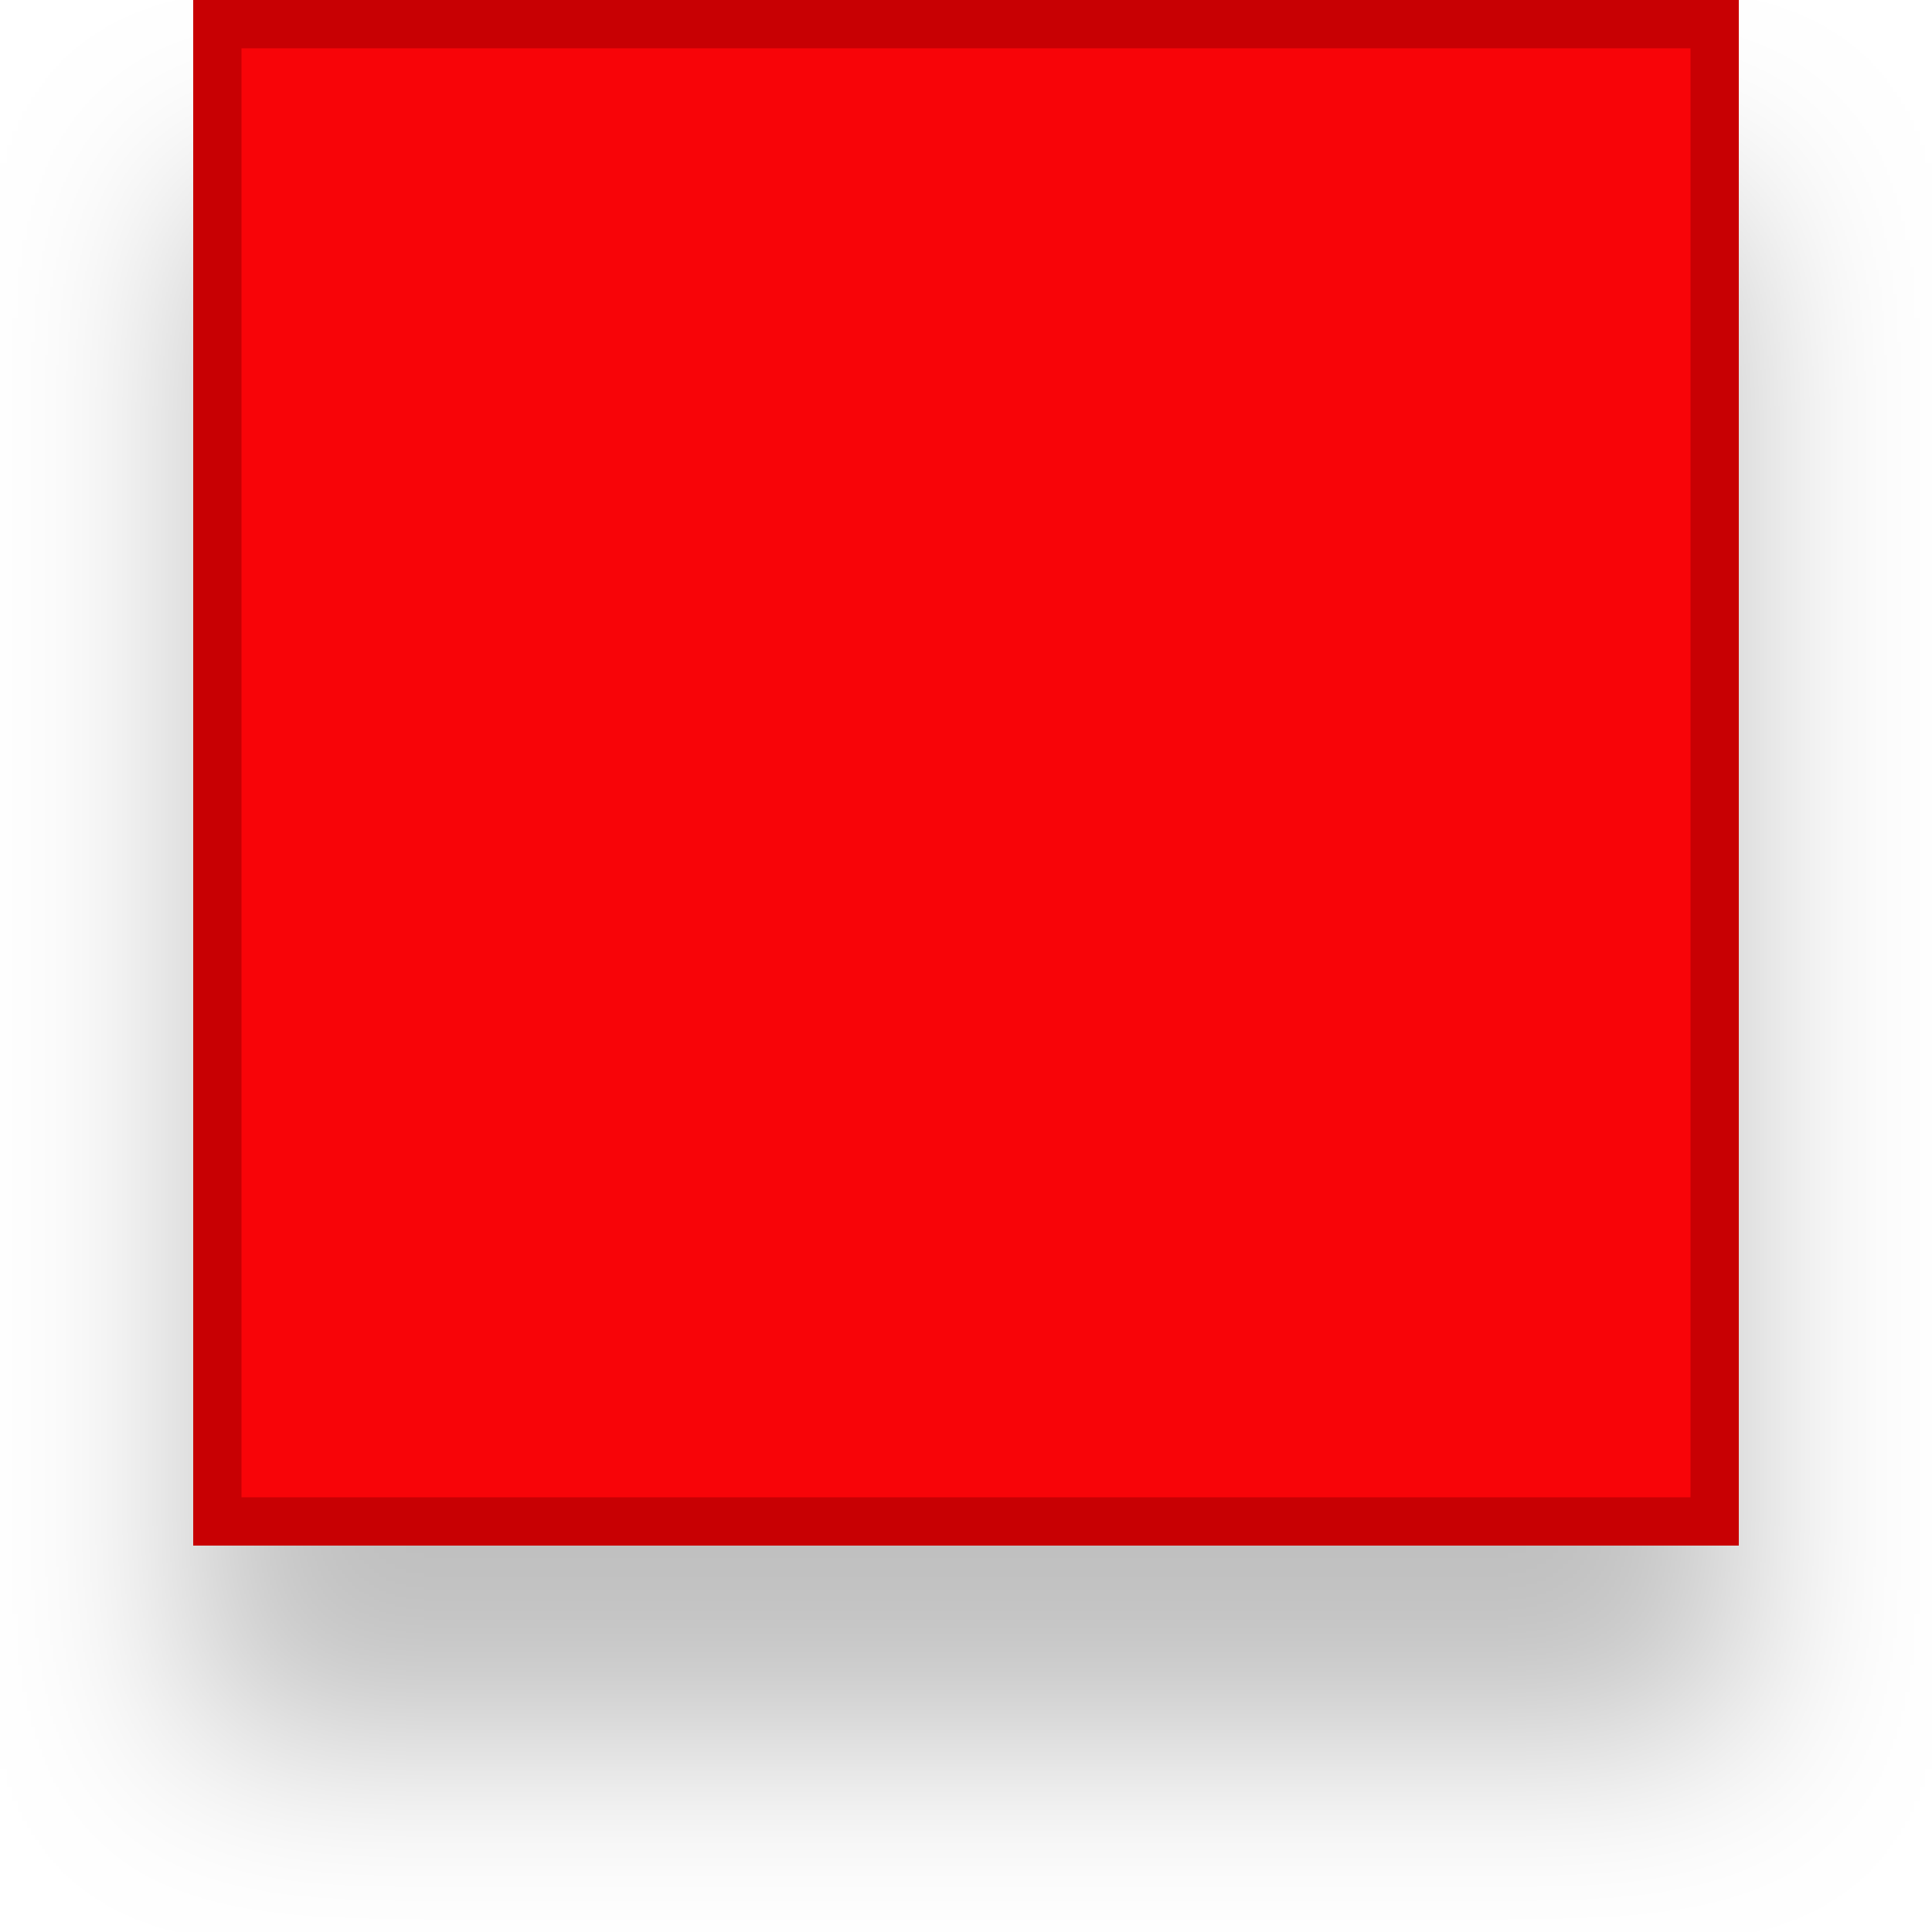
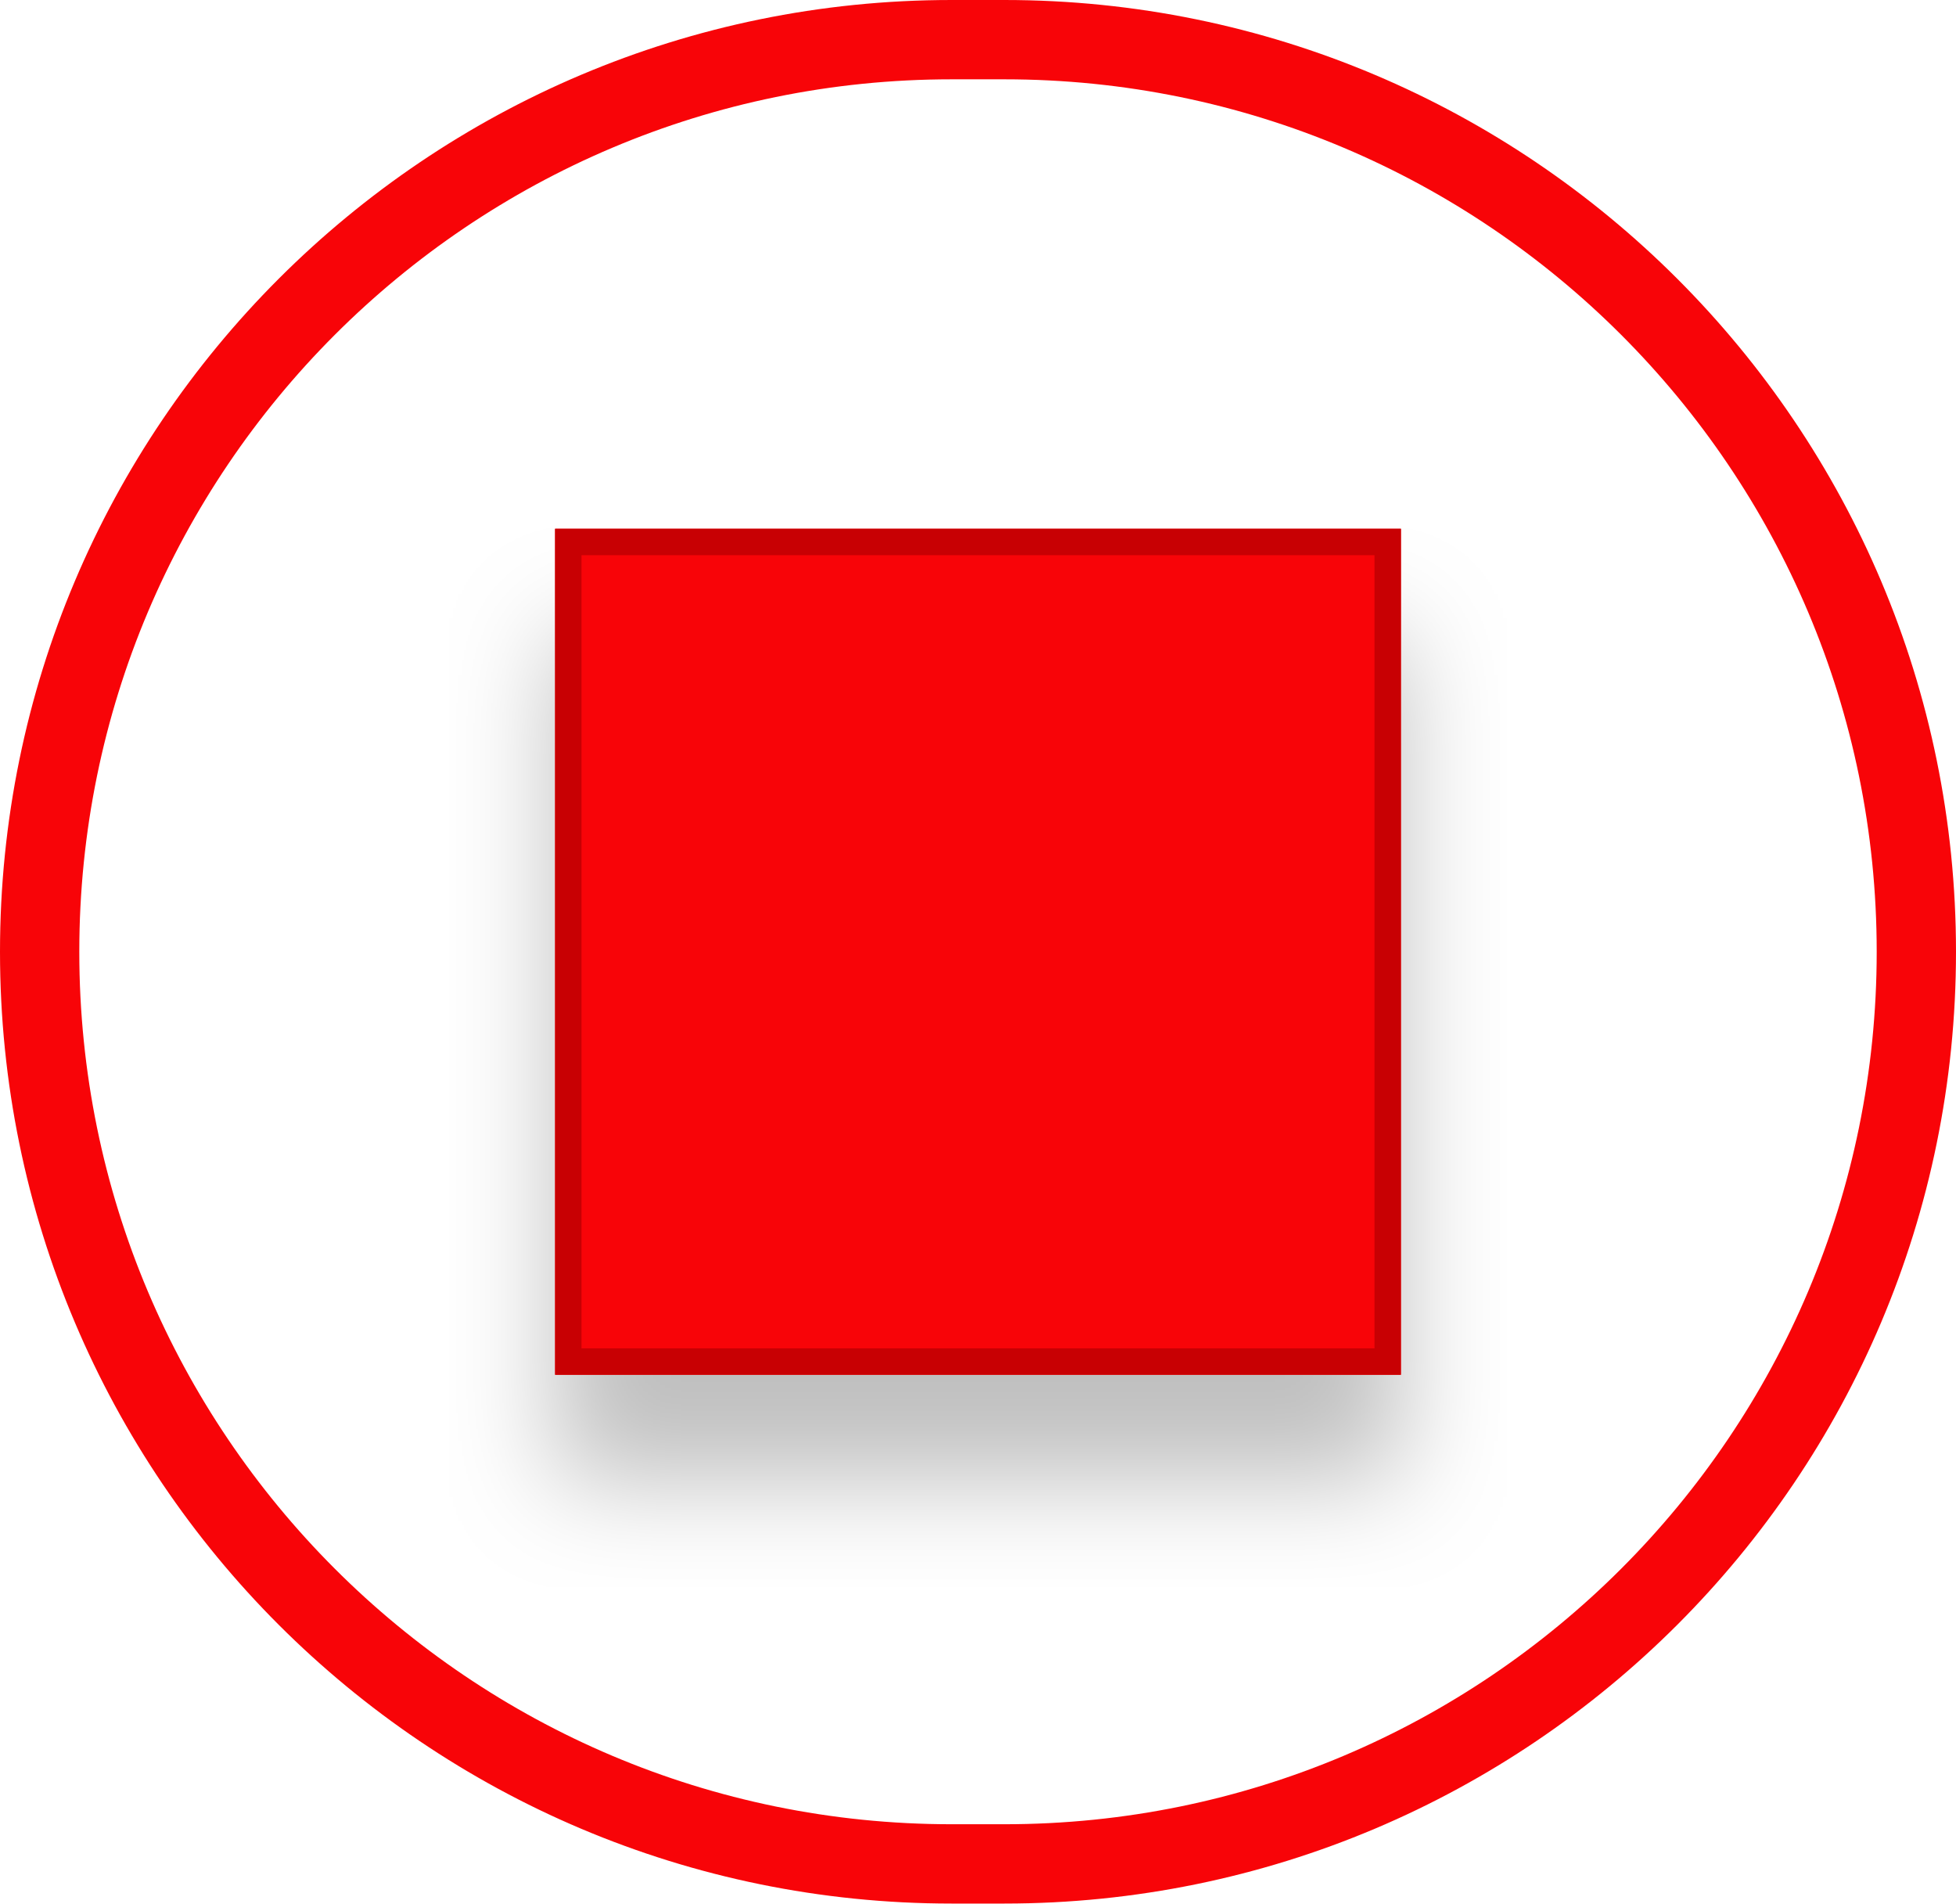
- <svg xmlns="http://www.w3.org/2000/svg" width="40" height="40" viewBox="0 0 40 40" fill="none">
-   <g filter="url(#filter0_d_73_100)">
-     <rect x="4" width="32" height="32" fill="#F80408" />
-     <rect x="4.5" y="0.5" width="31" height="31" stroke="#C80003" />
+ <svg xmlns="http://www.w3.org/2000/svg" width="74" height="72" viewBox="0 0 74 72" fill="none">
+   <rect x="1.5" y="1.5" width="71" height="69" rx="34.5" stroke="#F80408" stroke-width="3" />
+   <g filter="url(#filter0_d_1167_10)">
+     <rect x="21" y="20" width="32" height="32" fill="#F80408" />
+     <rect x="21.5" y="20.5" width="31" height="31" stroke="#C80003" />
  </g>
  <defs>
-     <filter id="filter0_d_73_100" x="0" y="0" width="40" height="40" filterUnits="userSpaceOnUse" color-interpolation-filters="sRGB">
+     <filter id="filter0_d_1167_10" x="17" y="20" width="40" height="40" filterUnits="userSpaceOnUse" color-interpolation-filters="sRGB">
      <feFlood flood-opacity="0" result="BackgroundImageFix" />
      <feColorMatrix in="SourceAlpha" type="matrix" values="0 0 0 0 0 0 0 0 0 0 0 0 0 0 0 0 0 0 127 0" result="hardAlpha" />
      <feOffset dy="4" />
      <feGaussianBlur stdDeviation="2" />
      <feComposite in2="hardAlpha" operator="out" />
      <feColorMatrix type="matrix" values="0 0 0 0 0 0 0 0 0 0 0 0 0 0 0 0 0 0 0.25 0" />
-       <feBlend mode="normal" in2="BackgroundImageFix" result="effect1_dropShadow_73_100" />
-       <feBlend mode="normal" in="SourceGraphic" in2="effect1_dropShadow_73_100" result="shape" />
+       <feBlend mode="normal" in2="BackgroundImageFix" result="effect1_dropShadow_1167_10" />
+       <feBlend mode="normal" in="SourceGraphic" in2="effect1_dropShadow_1167_10" result="shape" />
    </filter>
  </defs>
</svg>
